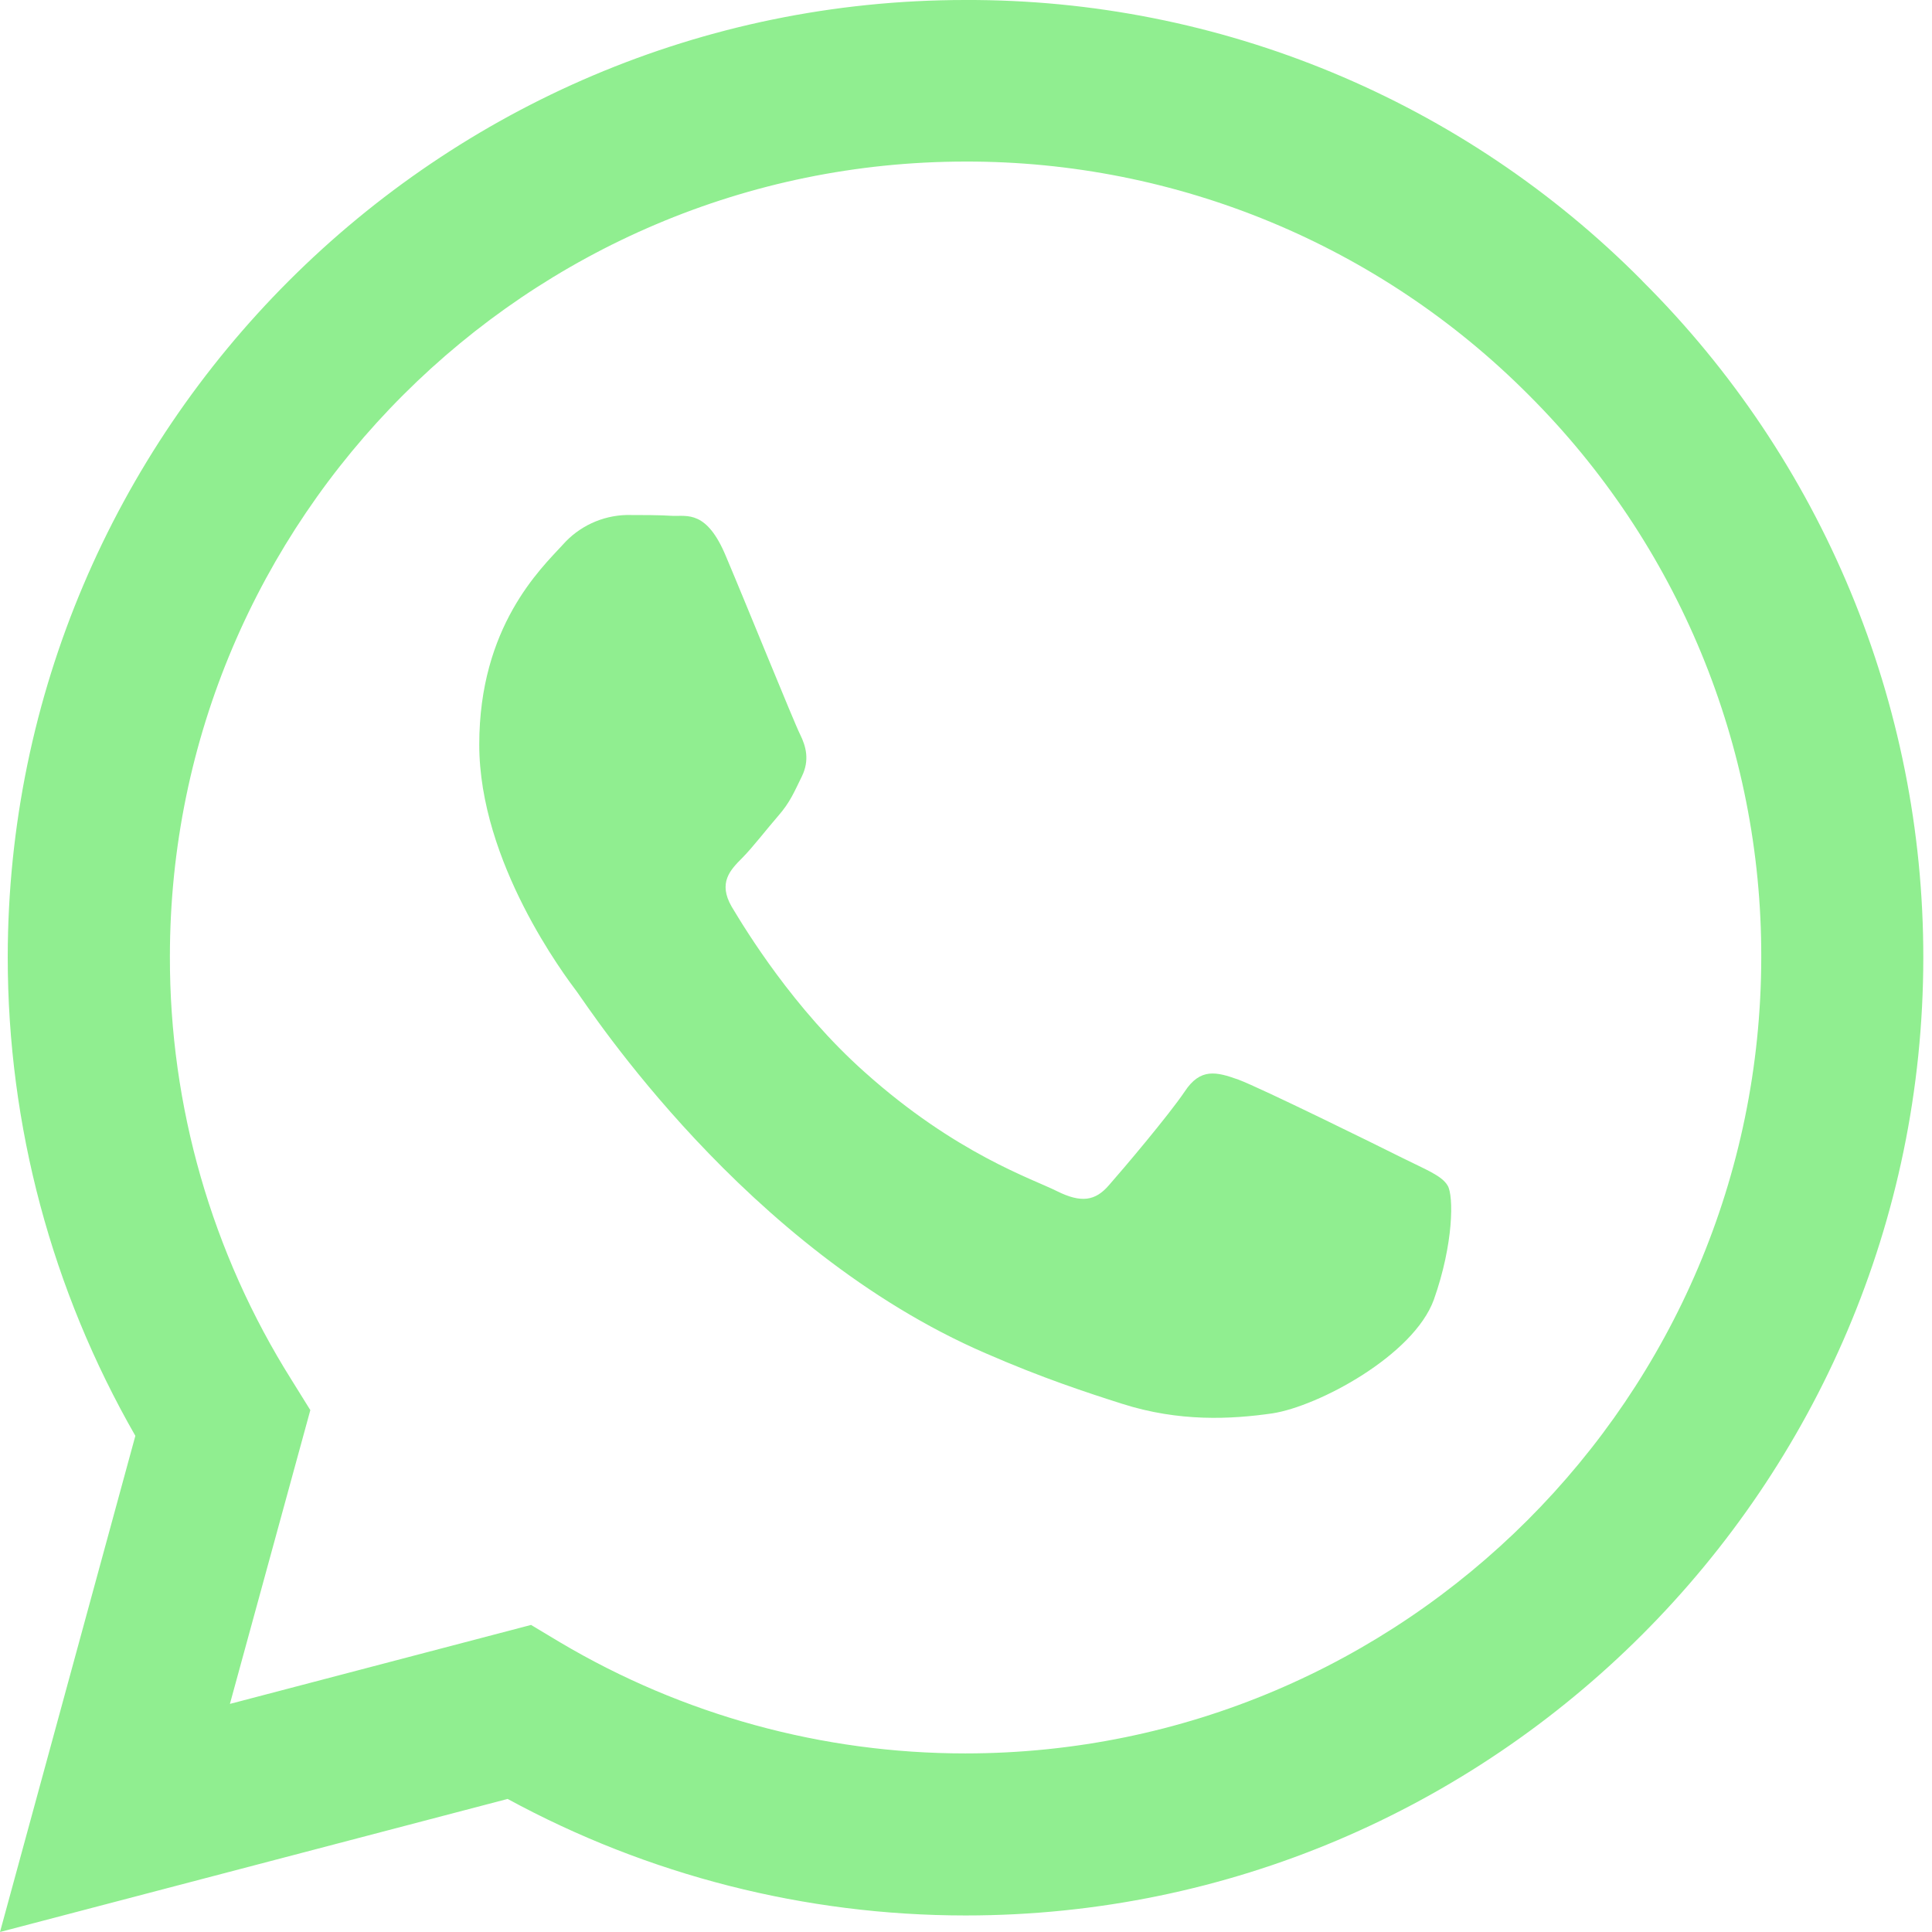
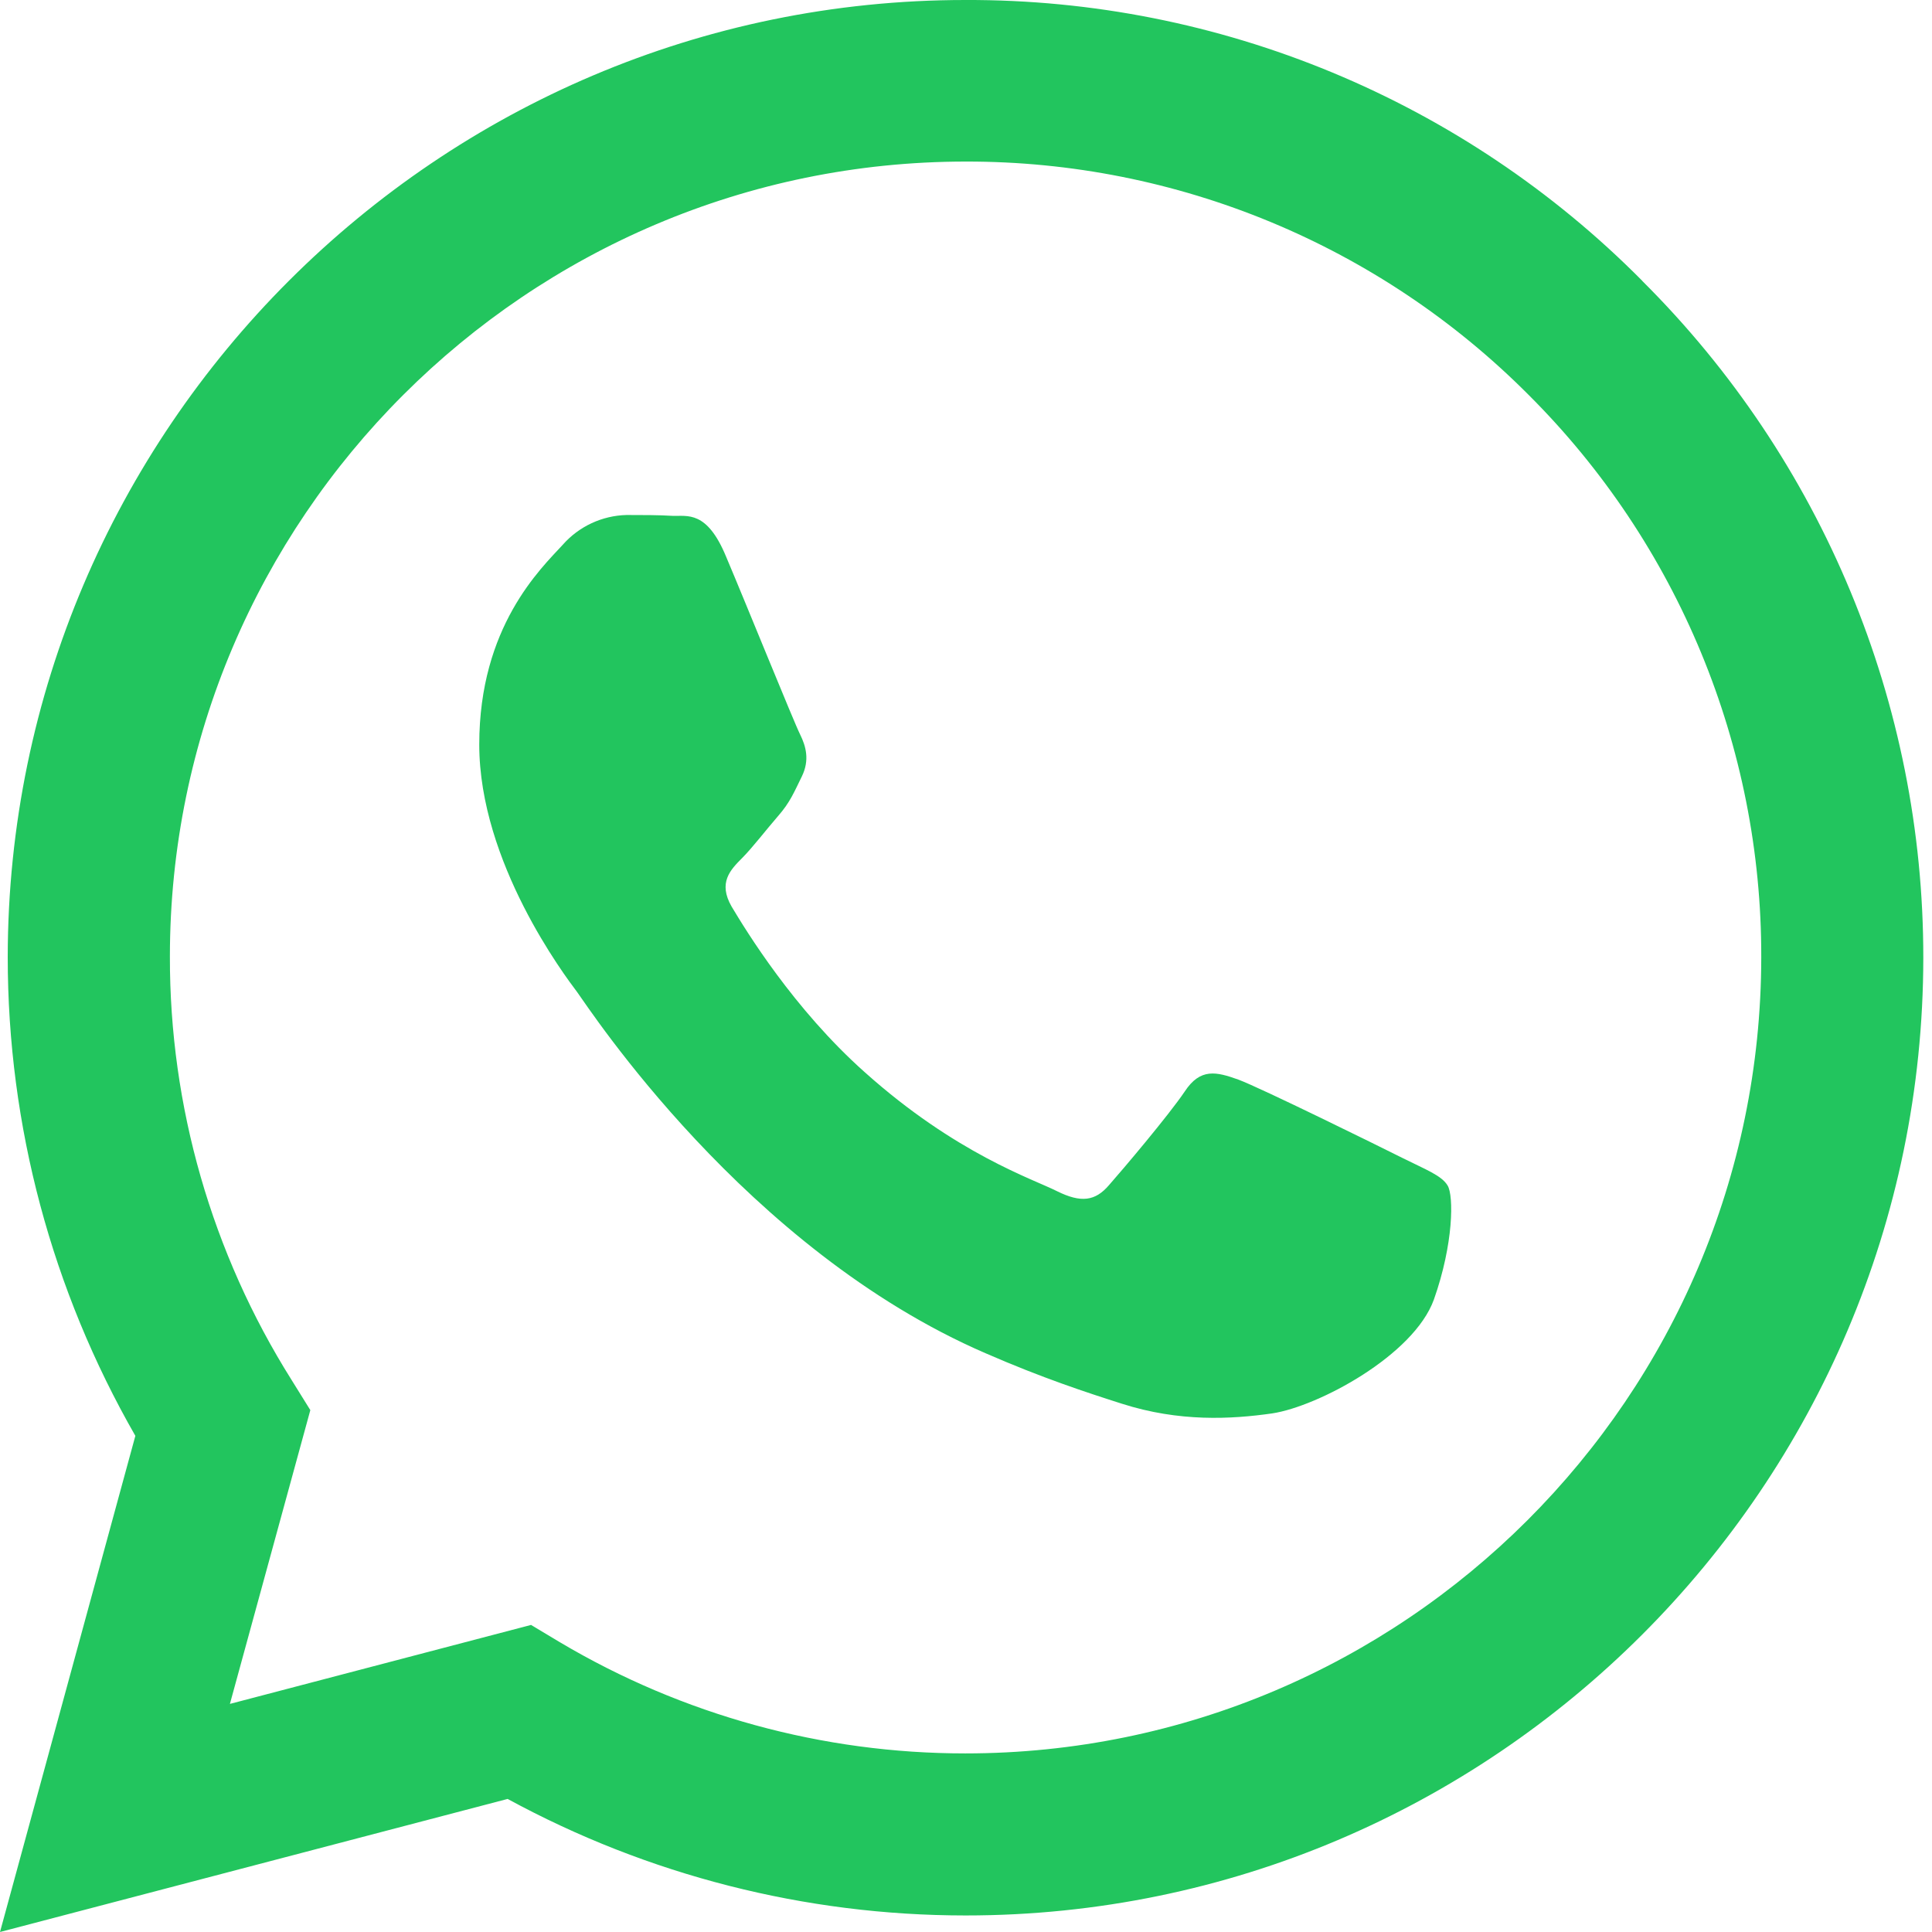
- <svg xmlns="http://www.w3.org/2000/svg" width="16" height="16" fill="lightgreen" class="bi bi-whatsapp" viewBox="0 0 16 16">
+ <svg xmlns="http://www.w3.org/2000/svg" width="16" height="16" fill="#22c55e" class="bi bi-whatsapp" viewBox="0 0 16 16">
  <path d="M13.601 2.326A7.854 7.854 0 0 0 7.994 0C3.627 0 .068 3.558.064 7.926c0 1.399.366 2.76 1.057 3.965L0 16l4.204-1.102a7.933 7.933 0 0 0 3.79.965h.004c4.368 0 7.926-3.558 7.93-7.93A7.898 7.898 0 0 0 13.6 2.326zM7.994 14.521a6.573 6.573 0 0 1-3.356-.92l-.24-.144-2.494.654.666-2.433-.156-.251a6.56 6.56 0 0 1-1.007-3.505c0-3.626 2.957-6.584 6.591-6.584a6.56 6.56 0 0 1 4.66 1.931 6.557 6.557 0 0 1 1.928 4.66c-.004 3.639-2.961 6.592-6.592 6.592zm3.615-4.934c-.197-.099-1.17-.578-1.353-.646-.182-.065-.315-.099-.445.099-.133.197-.513.646-.627.775-.114.133-.232.148-.43.05-.197-.1-.836-.308-1.592-.985-.59-.525-.985-1.175-1.103-1.372-.114-.198-.011-.304.088-.403.087-.088.197-.232.296-.346.1-.114.133-.198.198-.33.065-.134.034-.248-.015-.347-.05-.099-.445-1.076-.612-1.47-.16-.389-.323-.335-.445-.34-.114-.007-.247-.007-.38-.007a.729.729 0 0 0-.529.247c-.182.198-.691.677-.691 1.654 0 .977.71 1.916.81 2.049.098.133 1.394 2.132 3.383 2.992.47.205.84.326 1.129.418.475.152.904.129 1.246.08.38-.058 1.171-.48 1.338-.943.164-.464.164-.86.114-.943-.049-.084-.182-.133-.38-.232z" />
</svg>
